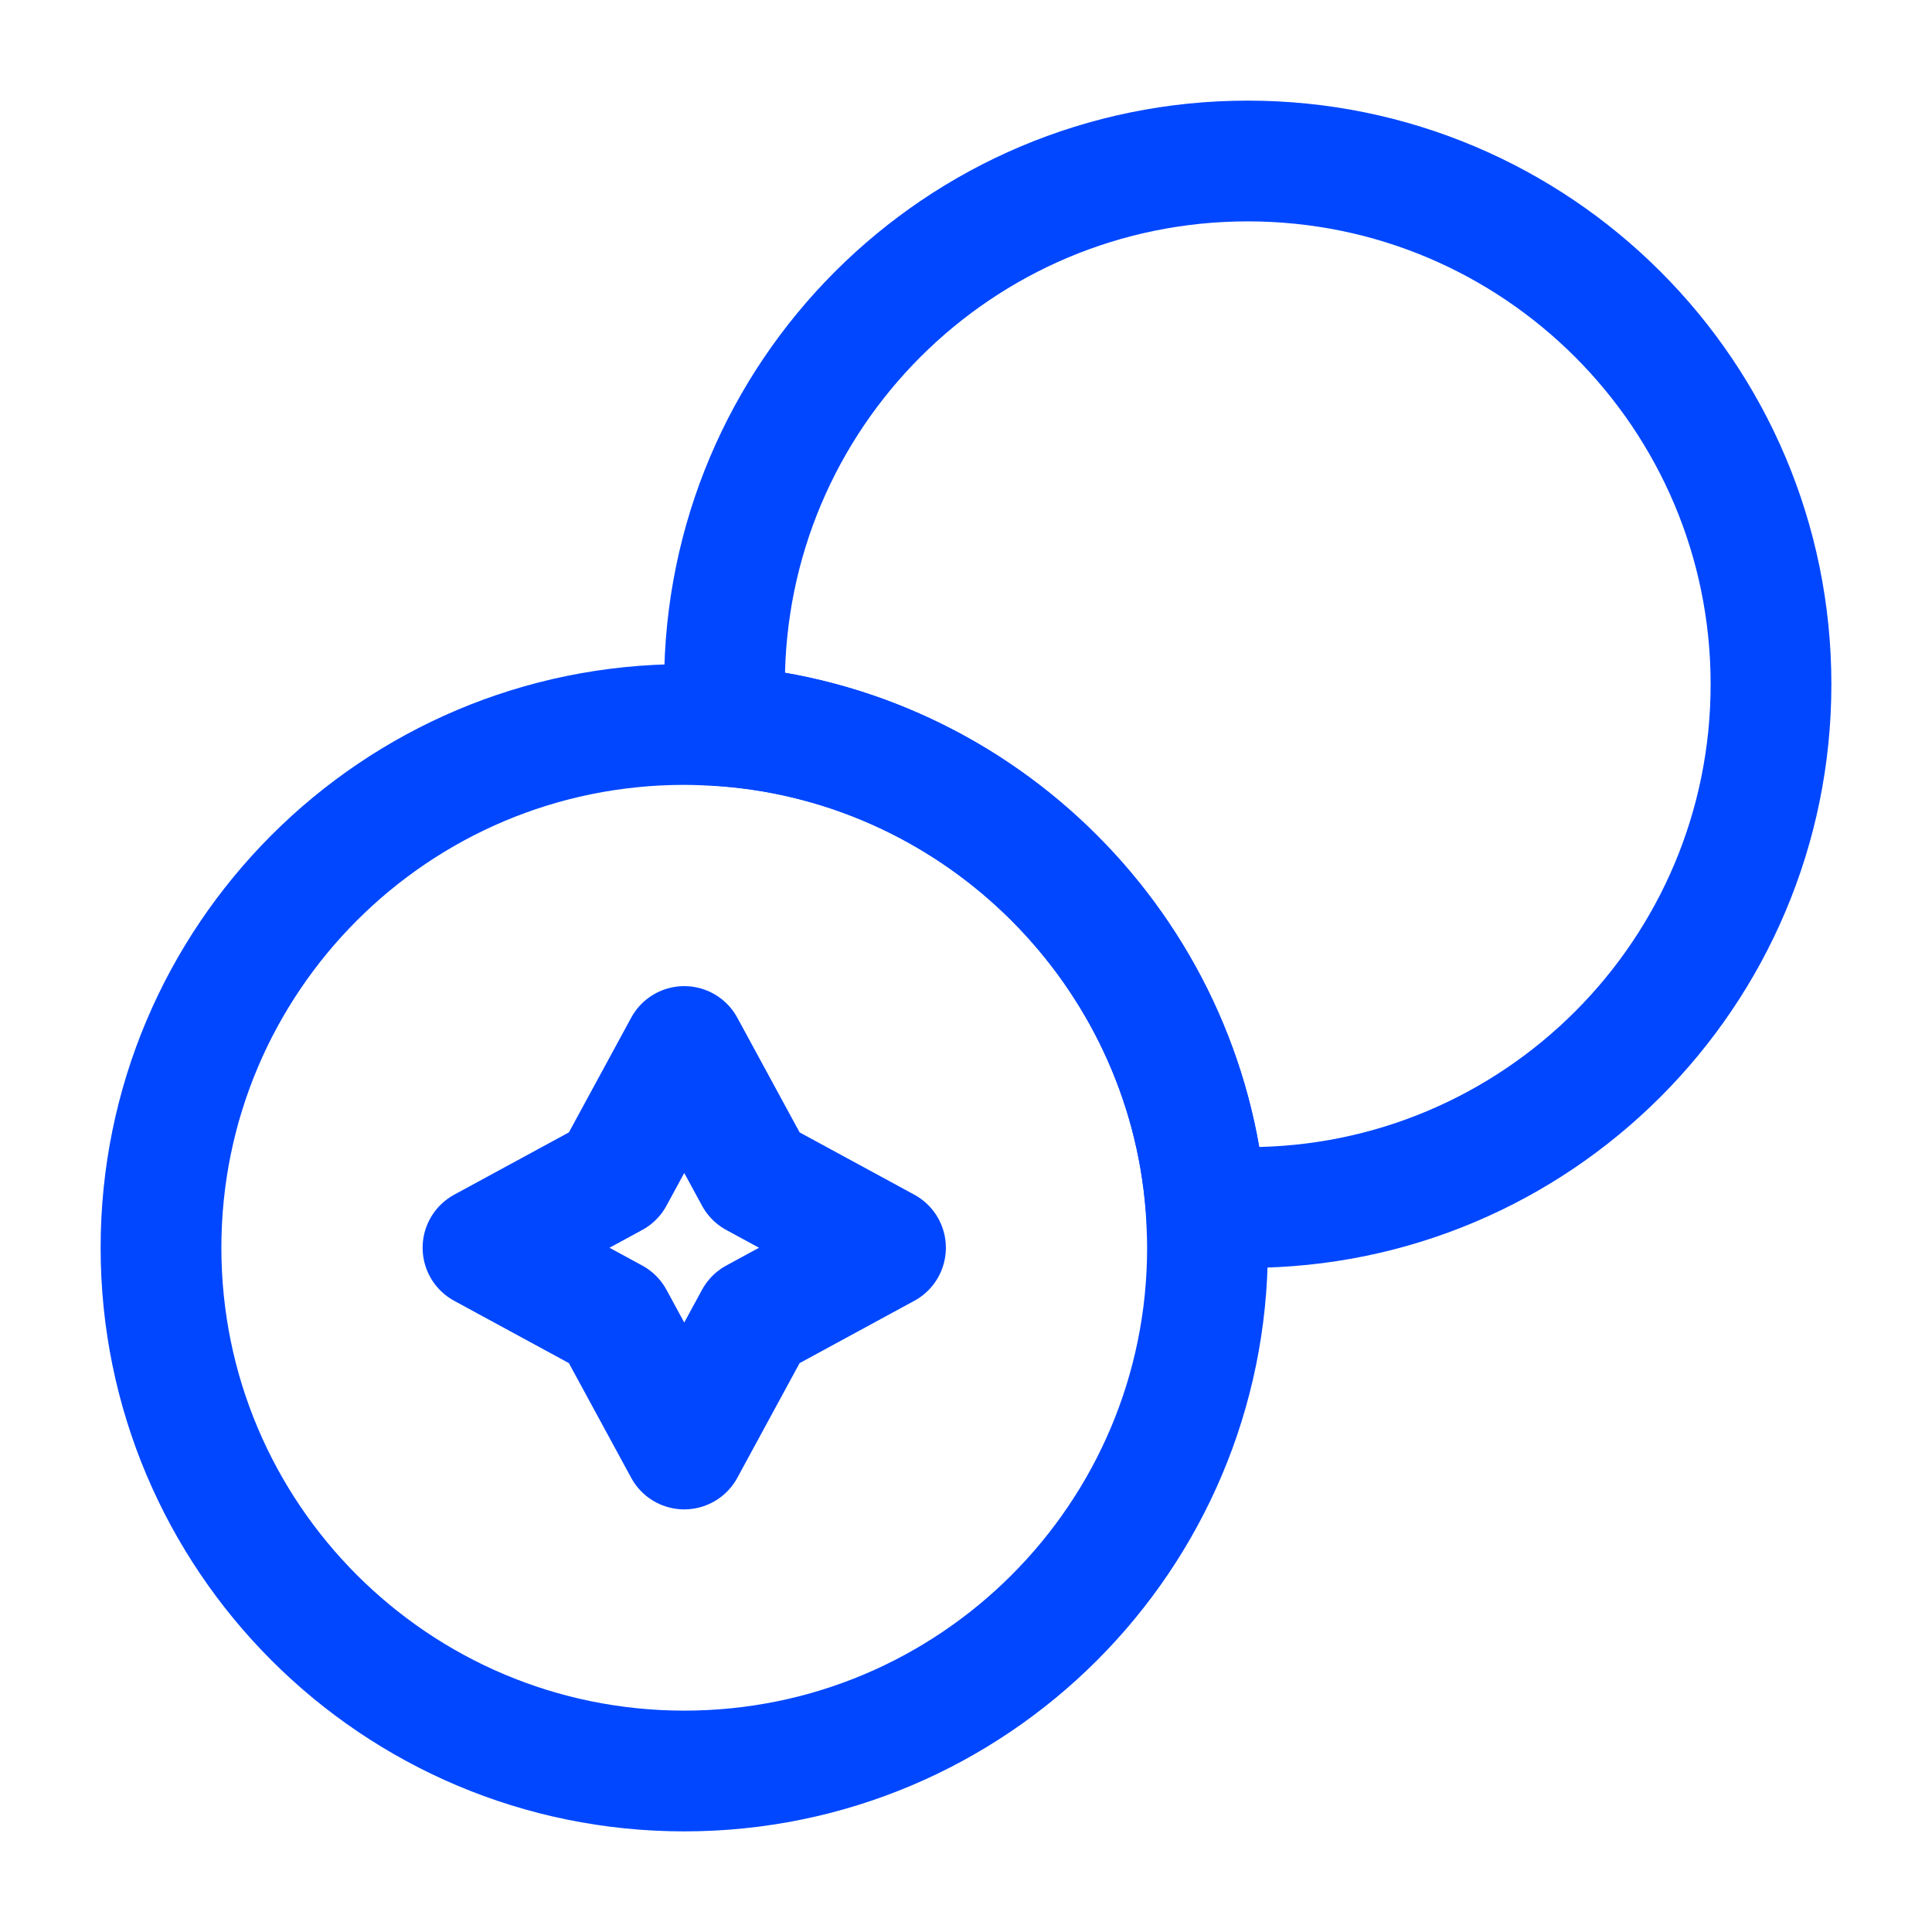
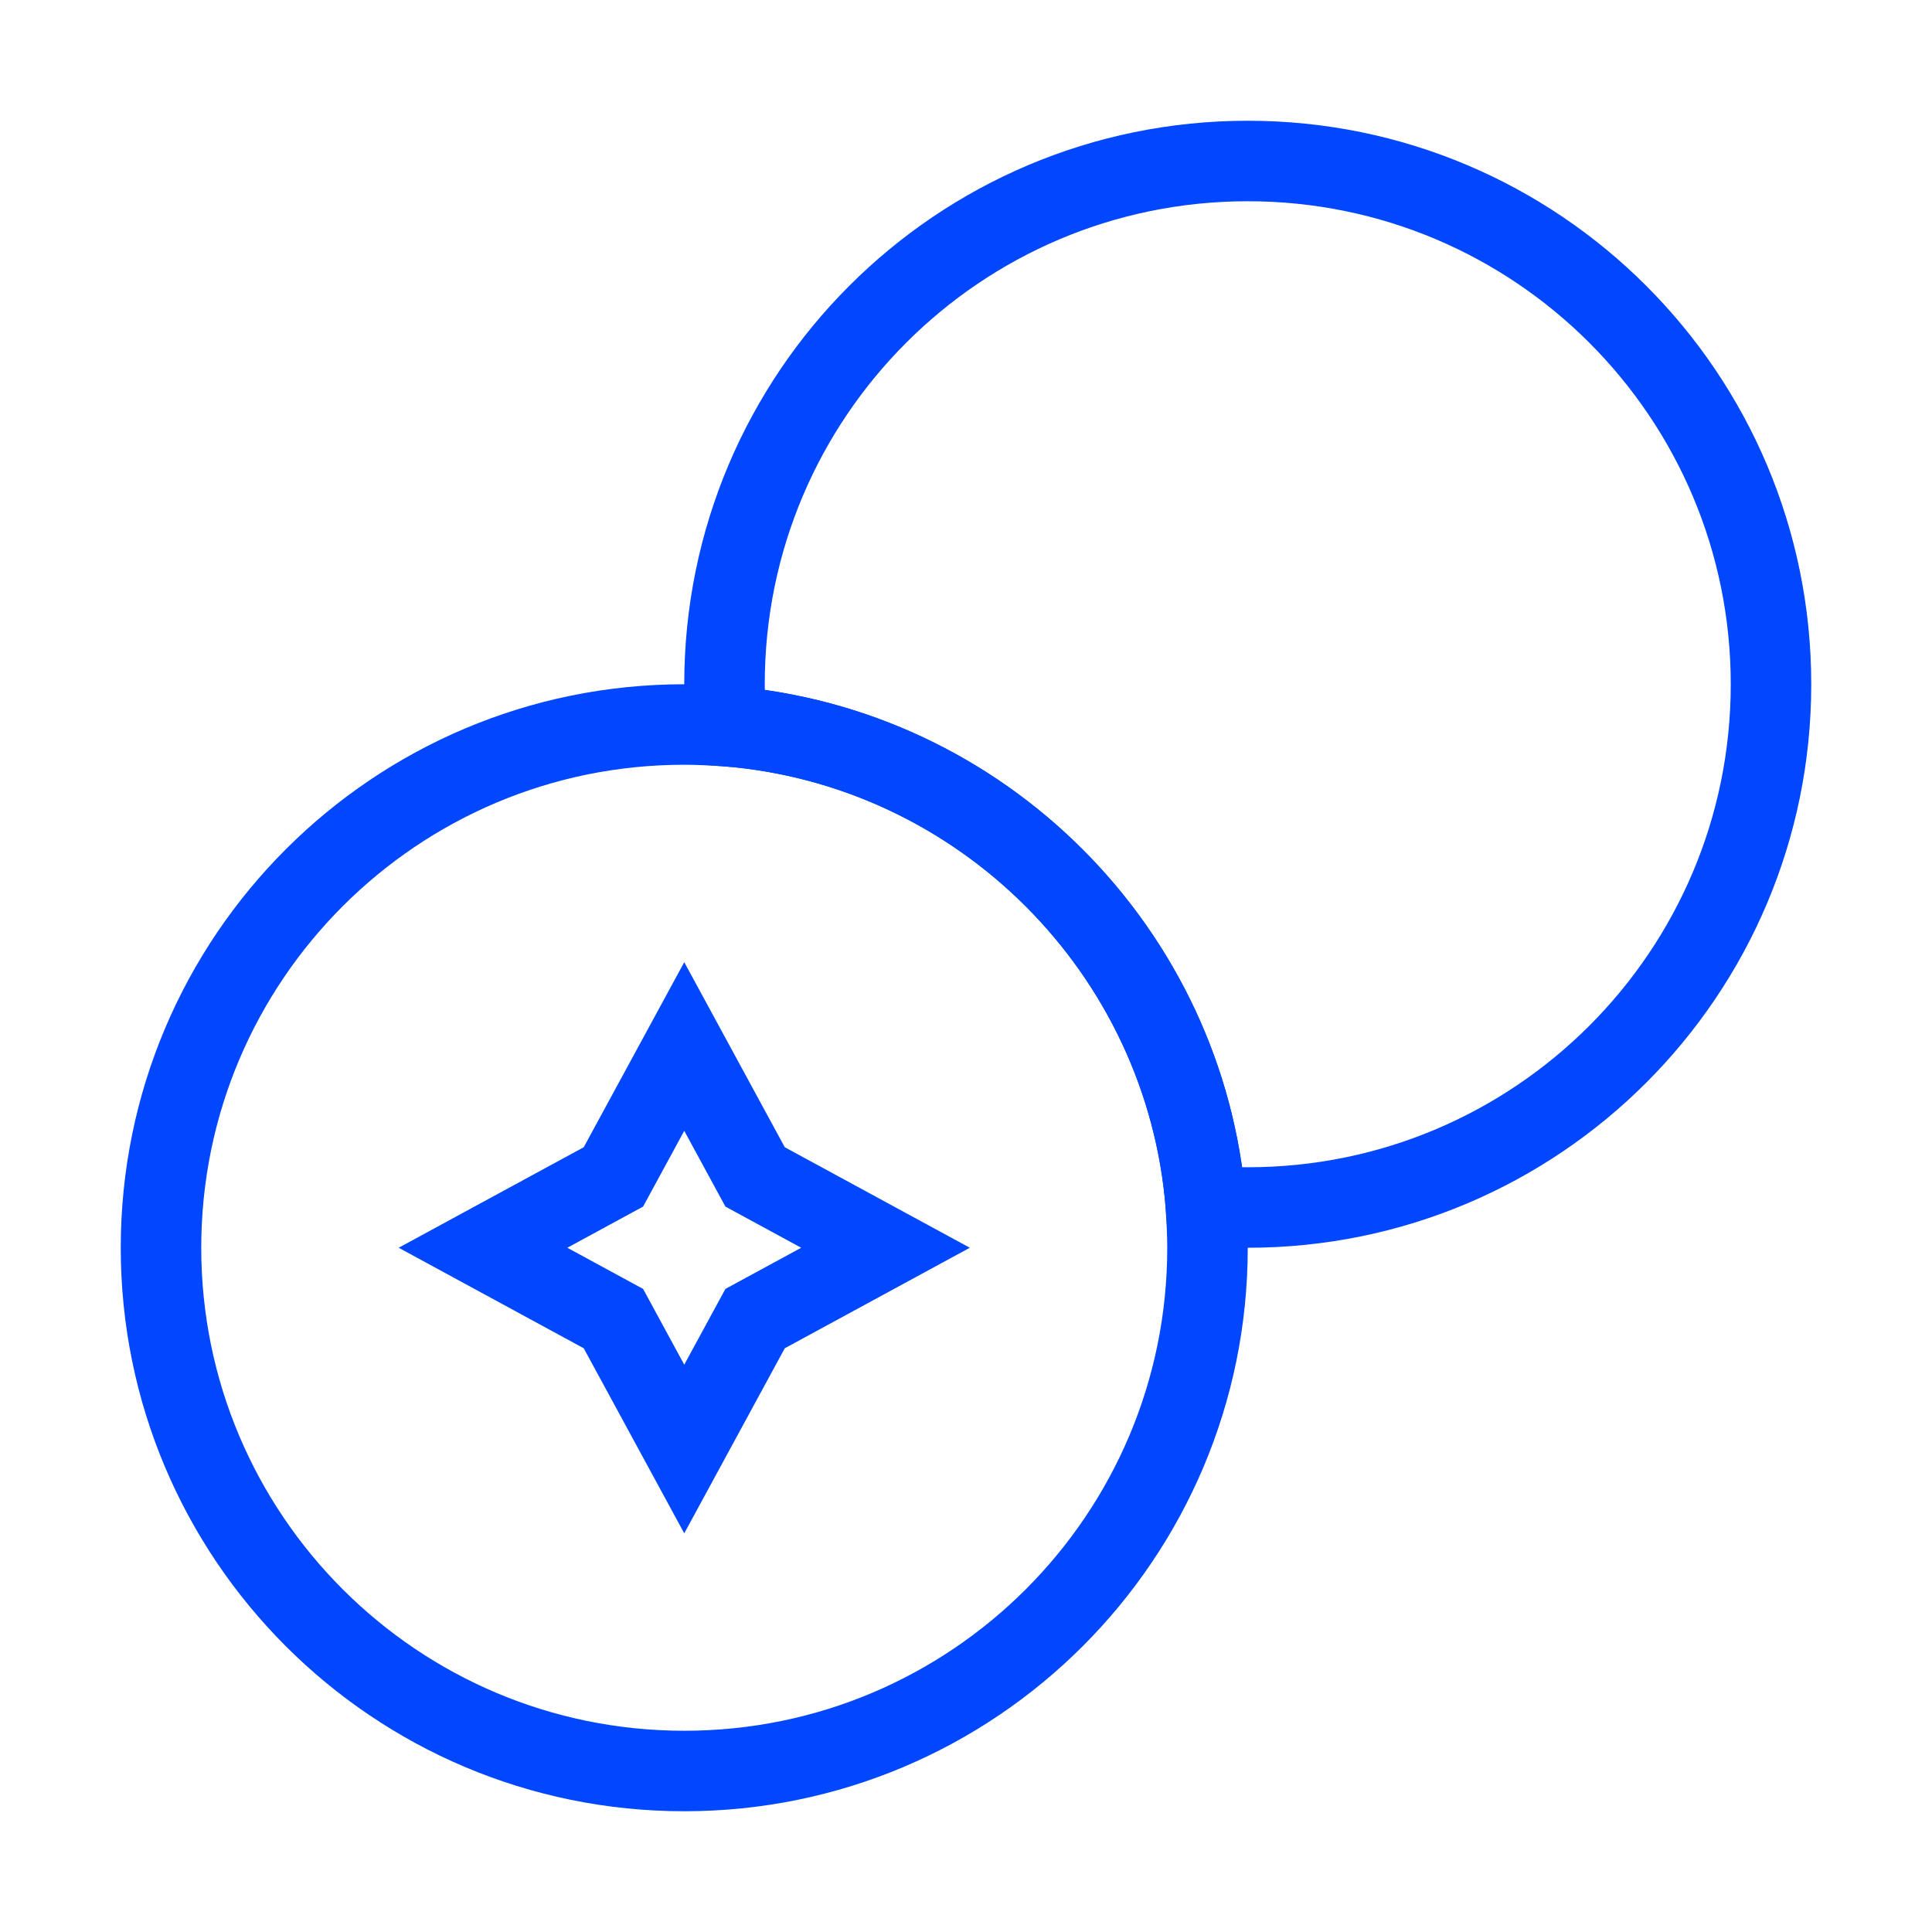
<svg xmlns="http://www.w3.org/2000/svg" width="24" height="24" viewBox="0 0 24 24" fill="none">
-   <path d="M22 8.5C22 12.09 19.09 15 15.5 15C15.33 15 15.15 14.99 14.98 14.98C14.73 11.81 12.19 9.27 9.02 9.02C9.01 8.85 9 8.67 9 8.5C9 4.91 11.91 2 15.5 2C19.09 2 22 4.91 22 8.5Z" stroke="#0047FF" stroke-width="1.5" stroke-linecap="round" stroke-linejoin="round" />
-   <path d="M15 15.5C15 19.09 12.09 22 8.5 22C4.91 22 2 19.09 2 15.5C2 11.91 4.91 9 8.5 9C8.67 9 8.85 9.01 9.02 9.02C12.19 9.27 14.73 11.81 14.98 14.98C14.99 15.15 15 15.33 15 15.5Z" stroke="#0047FF" stroke-width="1.5" stroke-linecap="round" stroke-linejoin="round" />
-   <path d="M7.62 14.62L8.5 13L9.38 14.62L11 15.5L9.38 16.38L8.5 18L7.62 16.38L6 15.5L7.62 14.62Z" stroke="#0047FF" stroke-width="1.5" stroke-linecap="round" stroke-linejoin="round" />
+   <path d="M22 8.5C22 12.09 19.09 15 15.5 15C15.33 15 15.15 14.99 14.98 14.98C14.73 11.81 12.19 9.27 9.02 9.02C9.01 8.85 9 8.67 9 8.5C9 4.91 11.91 2 15.5 2C19.09 2 22 4.91 22 8.5Z" stroke="#0047FF" strokeWidth="1.5" strokeLinecap="round" strokeLinejoin="round" />
+   <path d="M15 15.5C15 19.09 12.09 22 8.5 22C4.91 22 2 19.09 2 15.5C2 11.91 4.91 9 8.5 9C8.67 9 8.85 9.01 9.02 9.02C12.19 9.27 14.73 11.81 14.98 14.98C14.99 15.15 15 15.33 15 15.5Z" stroke="#0047FF" strokeWidth="1.5" strokeLinecap="round" strokeLinejoin="round" />
+   <path d="M7.62 14.62L8.5 13L9.38 14.62L11 15.5L9.38 16.38L8.5 18L7.62 16.38L6 15.5L7.62 14.62Z" stroke="#0047FF" strokeWidth="1.5" strokeLinecap="round" strokeLinejoin="round" />
</svg>
